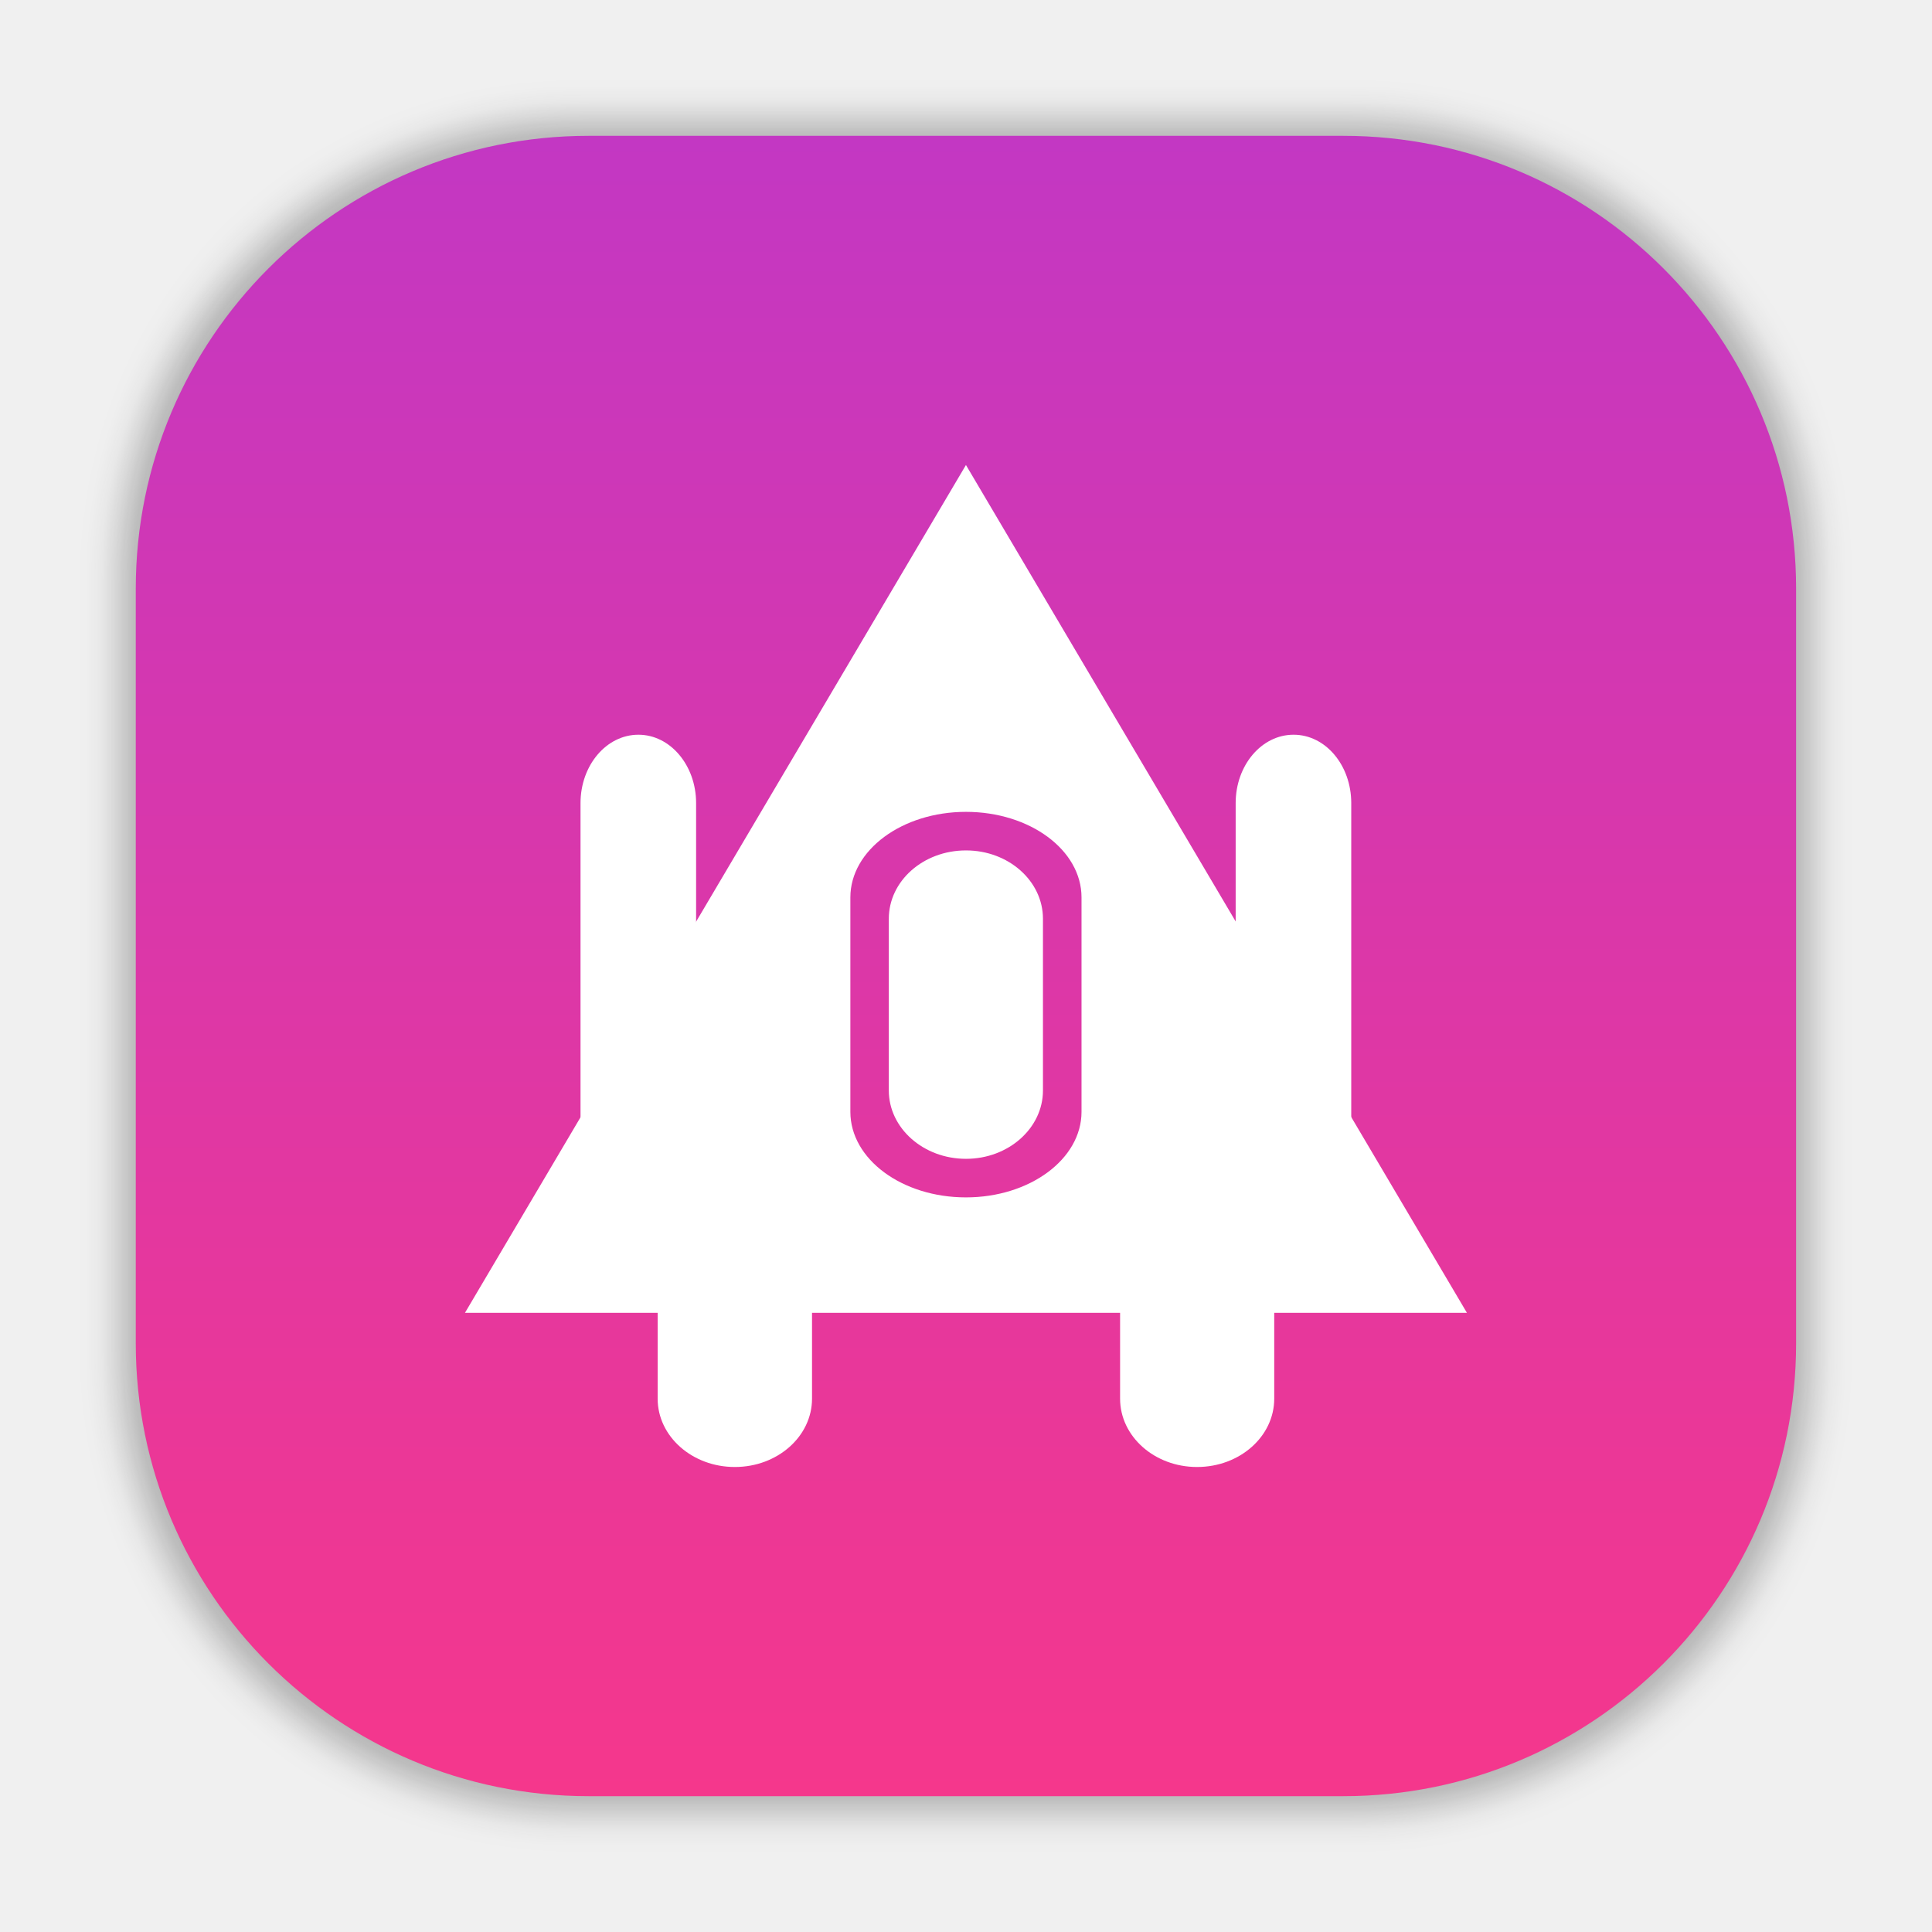
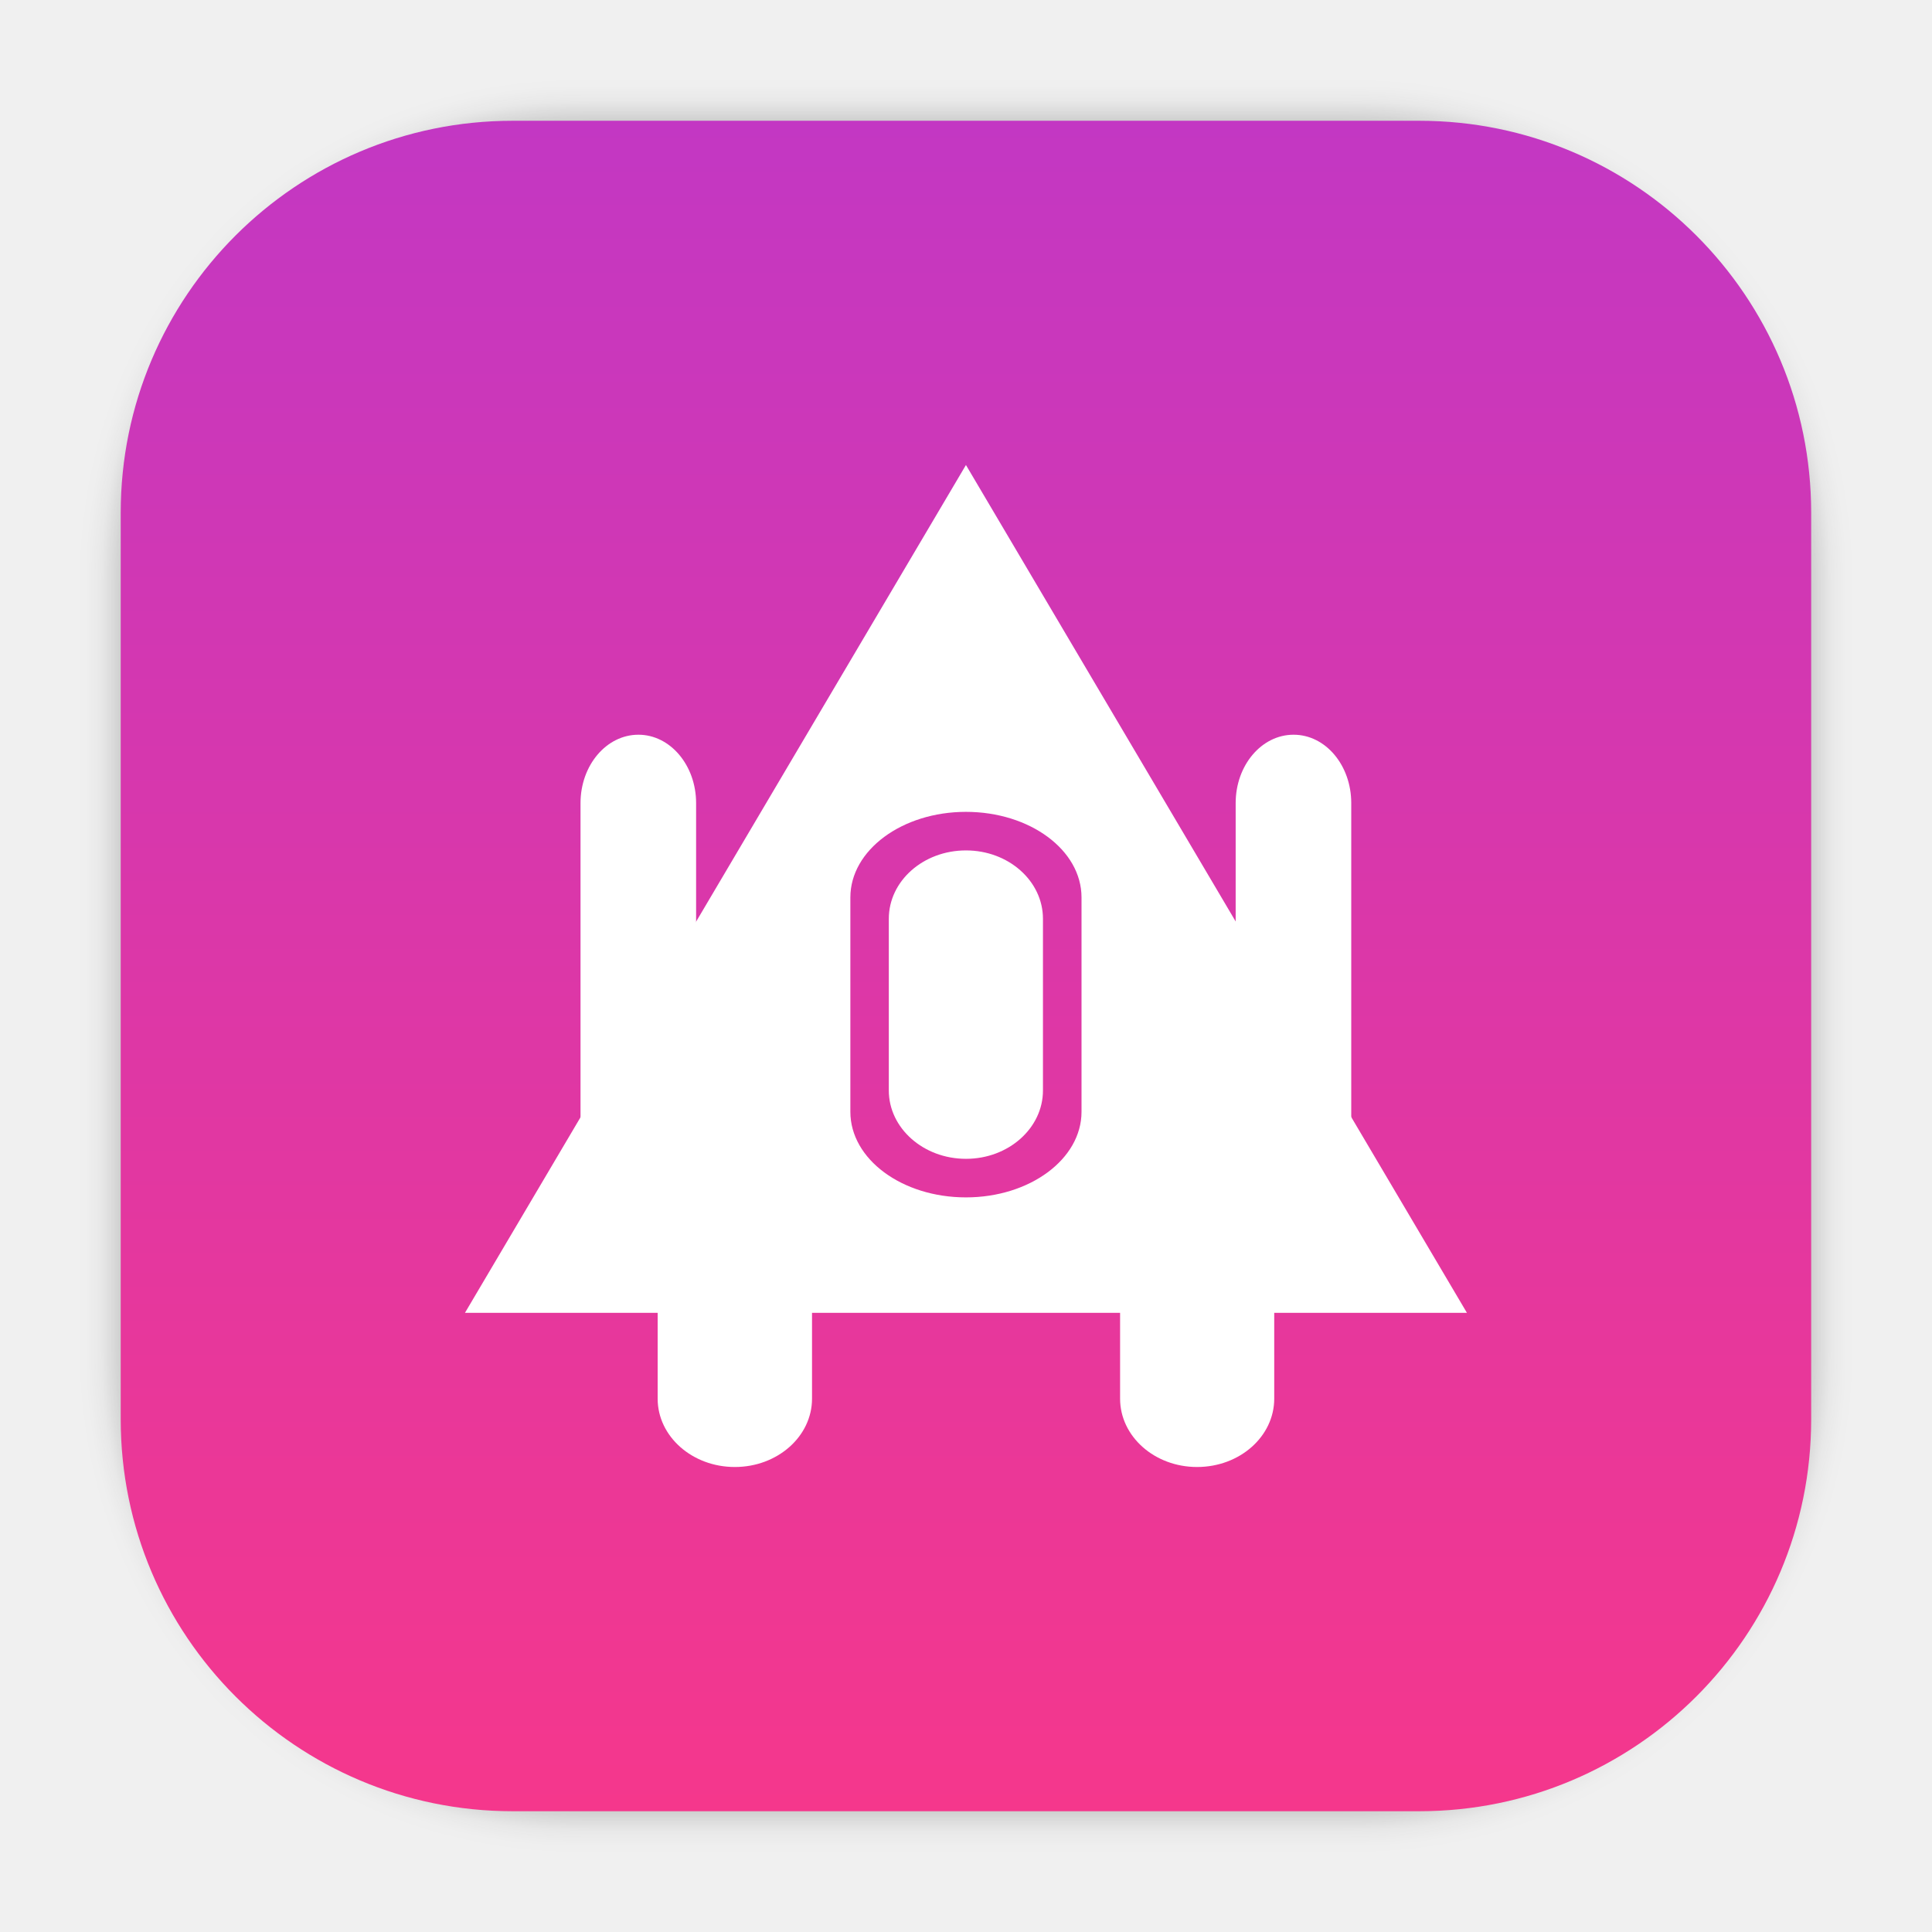
<svg xmlns="http://www.w3.org/2000/svg" width="64" height="64" version="1.1" viewBox="0 0 16.933 16.933" id="svg9">
  <defs id="defs2">
    <filter id="filter1057-2" x="-0.027" y="-0.027" width="1.053" height="1.053" color-interpolation-filters="sRGB">
      <feGaussianBlur stdDeviation="0.619" id="feGaussianBlur1" />
    </filter>
-     <linearGradient id="linearGradient1053-9" x1="-127" x2="-127" y1="5" y2="60" gradientTransform="matrix(.26458 0 0 .26458 24.221 2.6905)" gradientUnits="userSpaceOnUse">
+     <linearGradient id="linearGradient1053-9" x1="-127" x2="-127" y1="5" y2="60" gradientTransform="matrix(0.2693868,0,0,0.2693868,24.69958,2.53413)" gradientUnits="userSpaceOnUse">
      <stop stop-color="#c337c3" offset="0" id="stop1" />
      <stop stop-color="#f5378c" offset="1" id="stop2" />
    </linearGradient>
  </defs>
  <g transform="translate(10.571 -2.8255)" id="g9">
    <rect transform="matrix(0.26458,0,0,0.26458,-10.571,2.8255)" x="4" y="4" width="56" height="56" ry="15.092" fill="#141414" filter="url(#filter1057-2)" opacity="0.3" stroke-linecap="round" stroke-width="2.744" id="rect2" />
-     <rect x="-9.381" y="4.016" width="14.552" height="14.552" ry="3.969" fill="url(#linearGradient1053-9)" stroke-linecap="round" stroke-width=".726" id="rect3" />
+     <rect x="-9.513" y="3.884" width="14.816" height="14.816" ry="3.435" fill="url(#linearGradient1053-9)" stroke-linecap="round" stroke-width="0.739" id="rect3" style="fill:url(#linearGradient1053-9)" rx="3.435" />
    <g fill="#fff" stroke-width=".338" id="g8">
      <path d="m-2.105 6.901-4.391 7.431h8.782m-4.391-4.391c0.561 0 1.013 0.335 1.013 0.75v1.879c0 0.414-0.453 0.75-1.013 0.75s-1.013-0.335-1.013-0.75v-1.879c0-0.414 0.453-0.75 1.013-0.75" id="path3" />
      <path d="m-4.131 12.981h0.001c0.372 0 0.676 0.268 0.676 0.598v1.505c0 0.331-0.303 0.599-0.676 0.599h-0.001c-0.373 0-0.676-0.268-0.676-0.599v-1.505c0-0.33 0.302-0.598 0.676-0.598" id="path4" />
      <path d="m-0.08 12.981h0.001c0.373 0 0.676 0.268 0.676 0.598v1.505c0 0.331-0.302 0.599-0.676 0.599h-0.001c-0.372 0-0.674-0.268-0.674-0.599v-1.505c0-0.33 0.302-0.598 0.674-0.598" id="path5" />
      <path d="m-2.105 10.279h0.001c0.372 0 0.674 0.268 0.674 0.599v1.505c0 0.33-0.302 0.599-0.674 0.599h-0.001c-0.373 0-0.676-0.269-0.676-0.599v-1.505c0-0.331 0.302-0.599 0.676-0.599" id="path6" />
      <path d="m-4.976 9.265h0.001c0.278 0 0.505 0.268 0.505 0.599v2.857c0 0.33-0.227 0.598-0.505 0.598h-0.001c-0.28 0-0.507-0.268-0.507-0.598v-2.857c0-0.331 0.227-0.599 0.507-0.599" id="path7" />
      <path d="m0.766 9.265h0.001c0.28 0 0.505 0.268 0.505 0.599v2.857c0 0.33-0.226 0.598-0.505 0.598h-0.001c-0.28 0-0.507-0.268-0.507-0.598v-2.857c0-0.331 0.227-0.599 0.507-0.599" id="path8" />
    </g>
  </g>
</svg>
